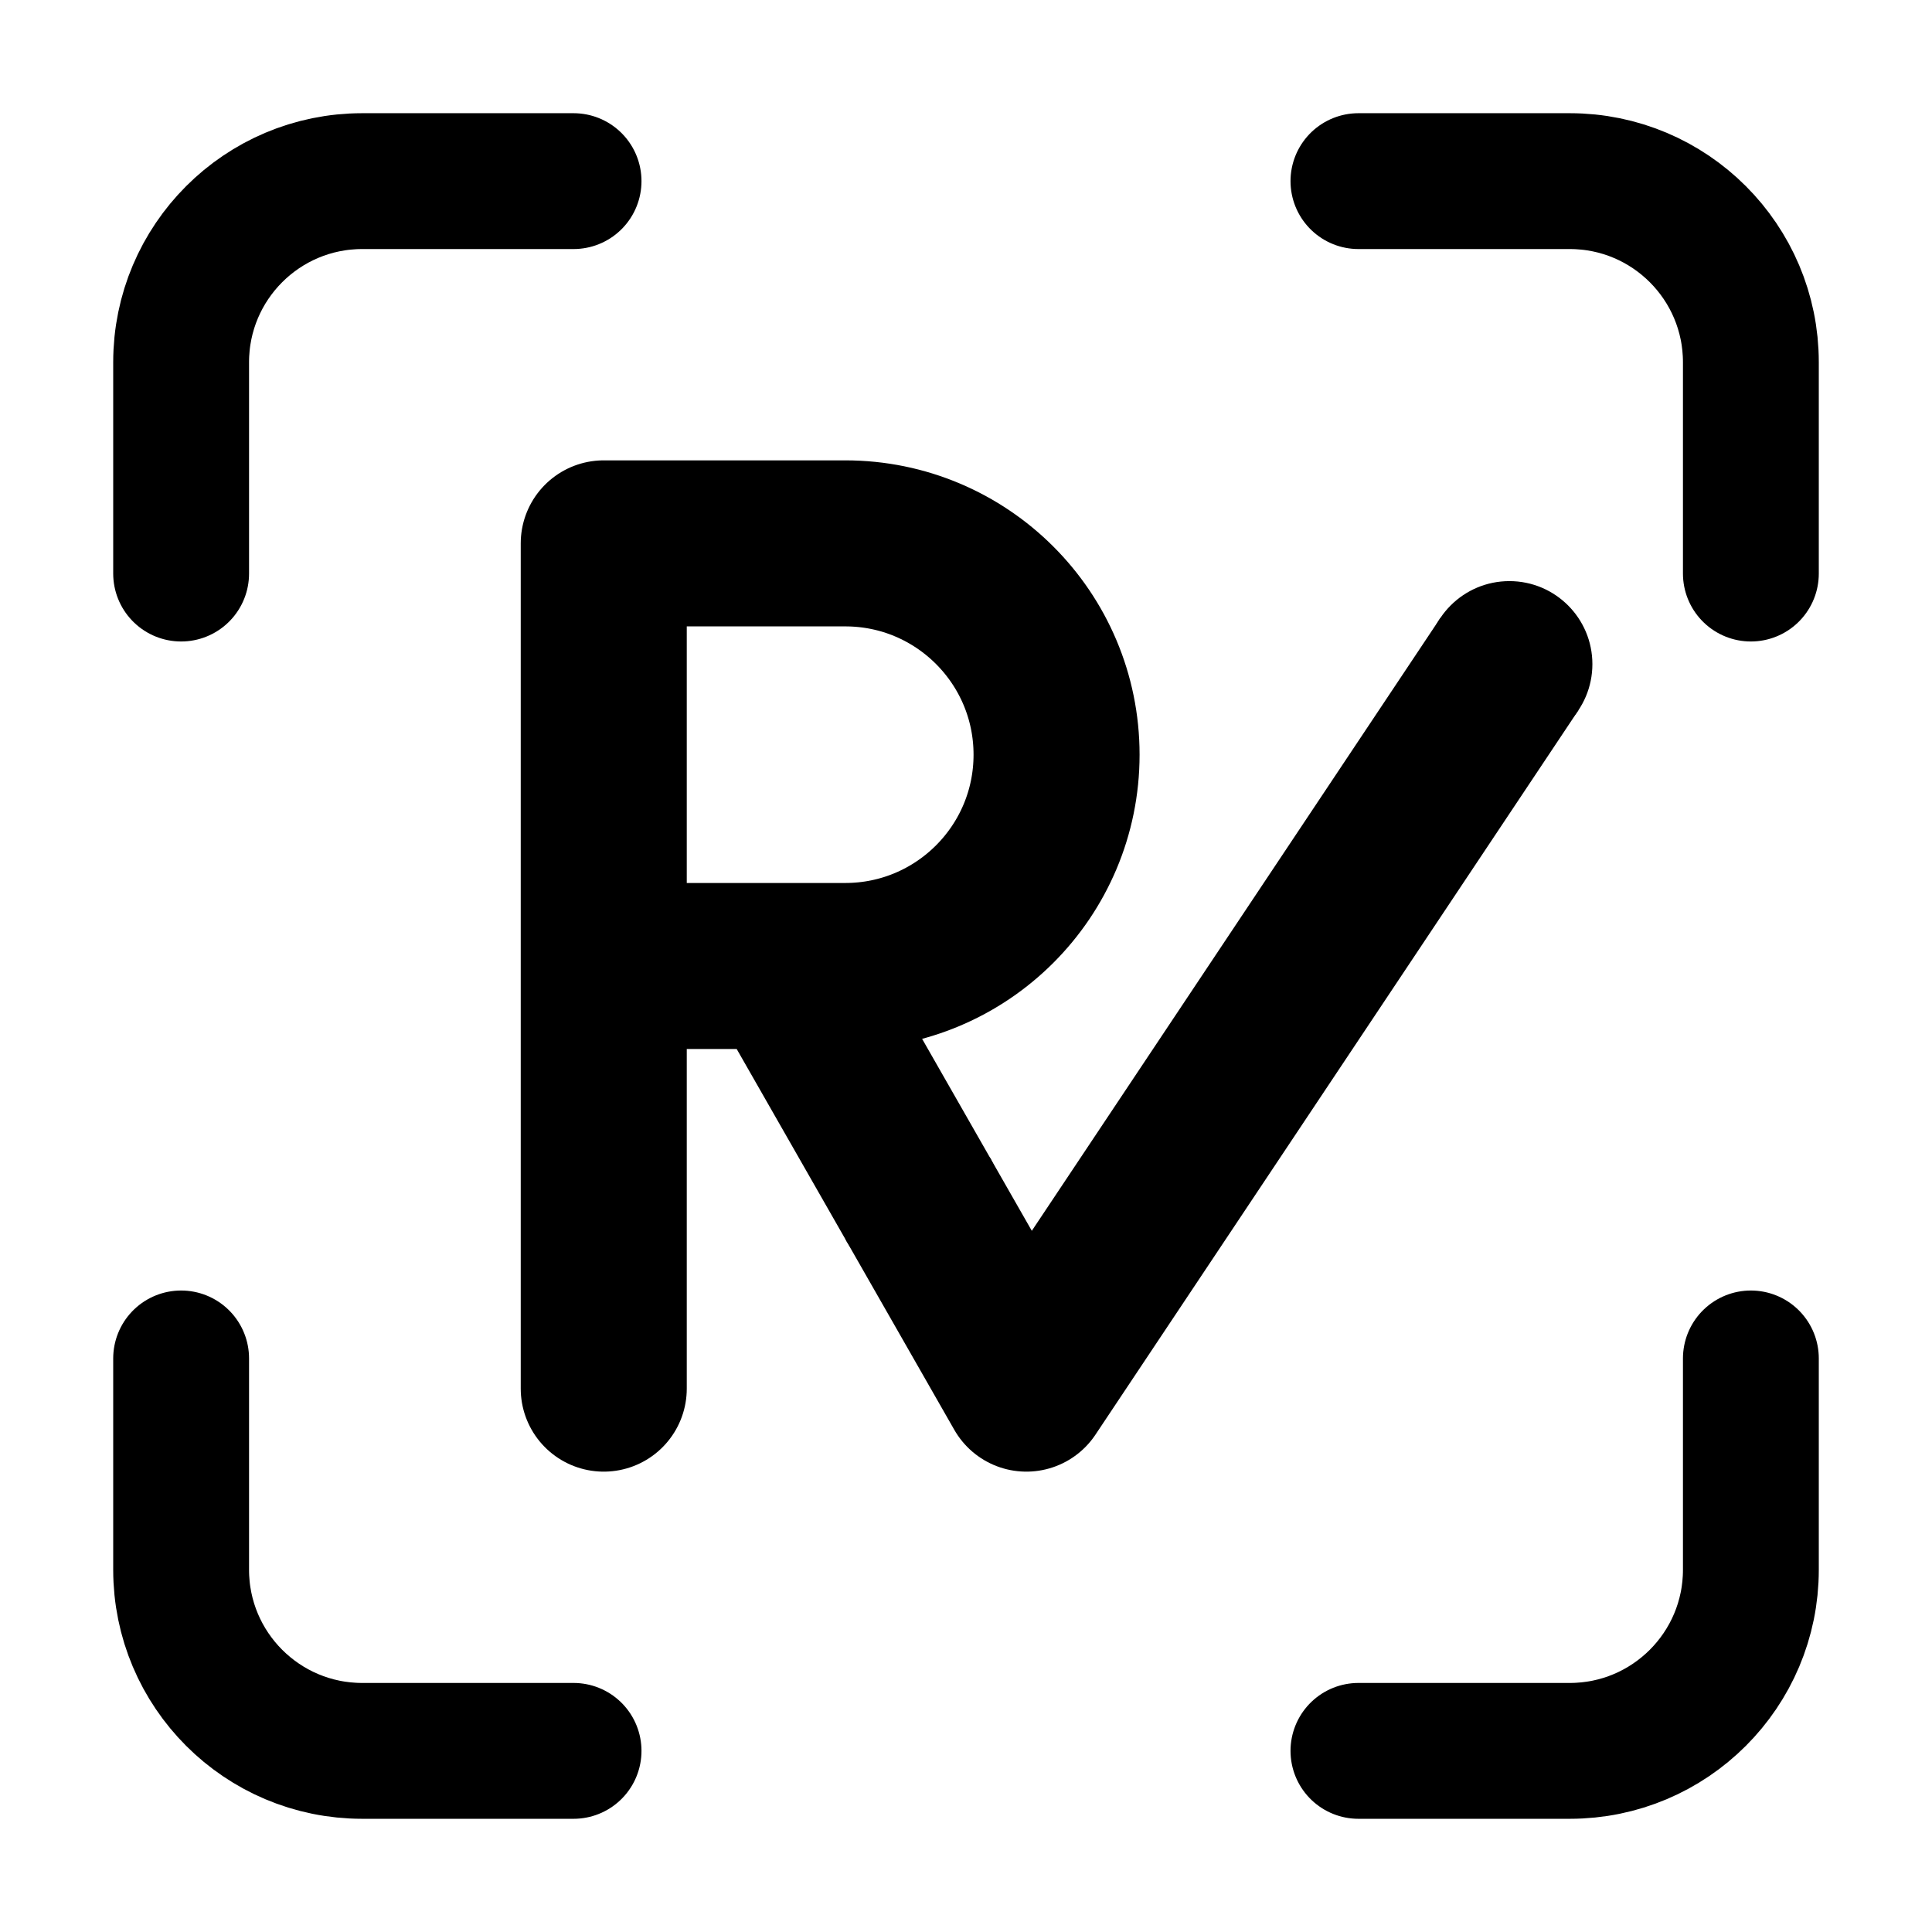
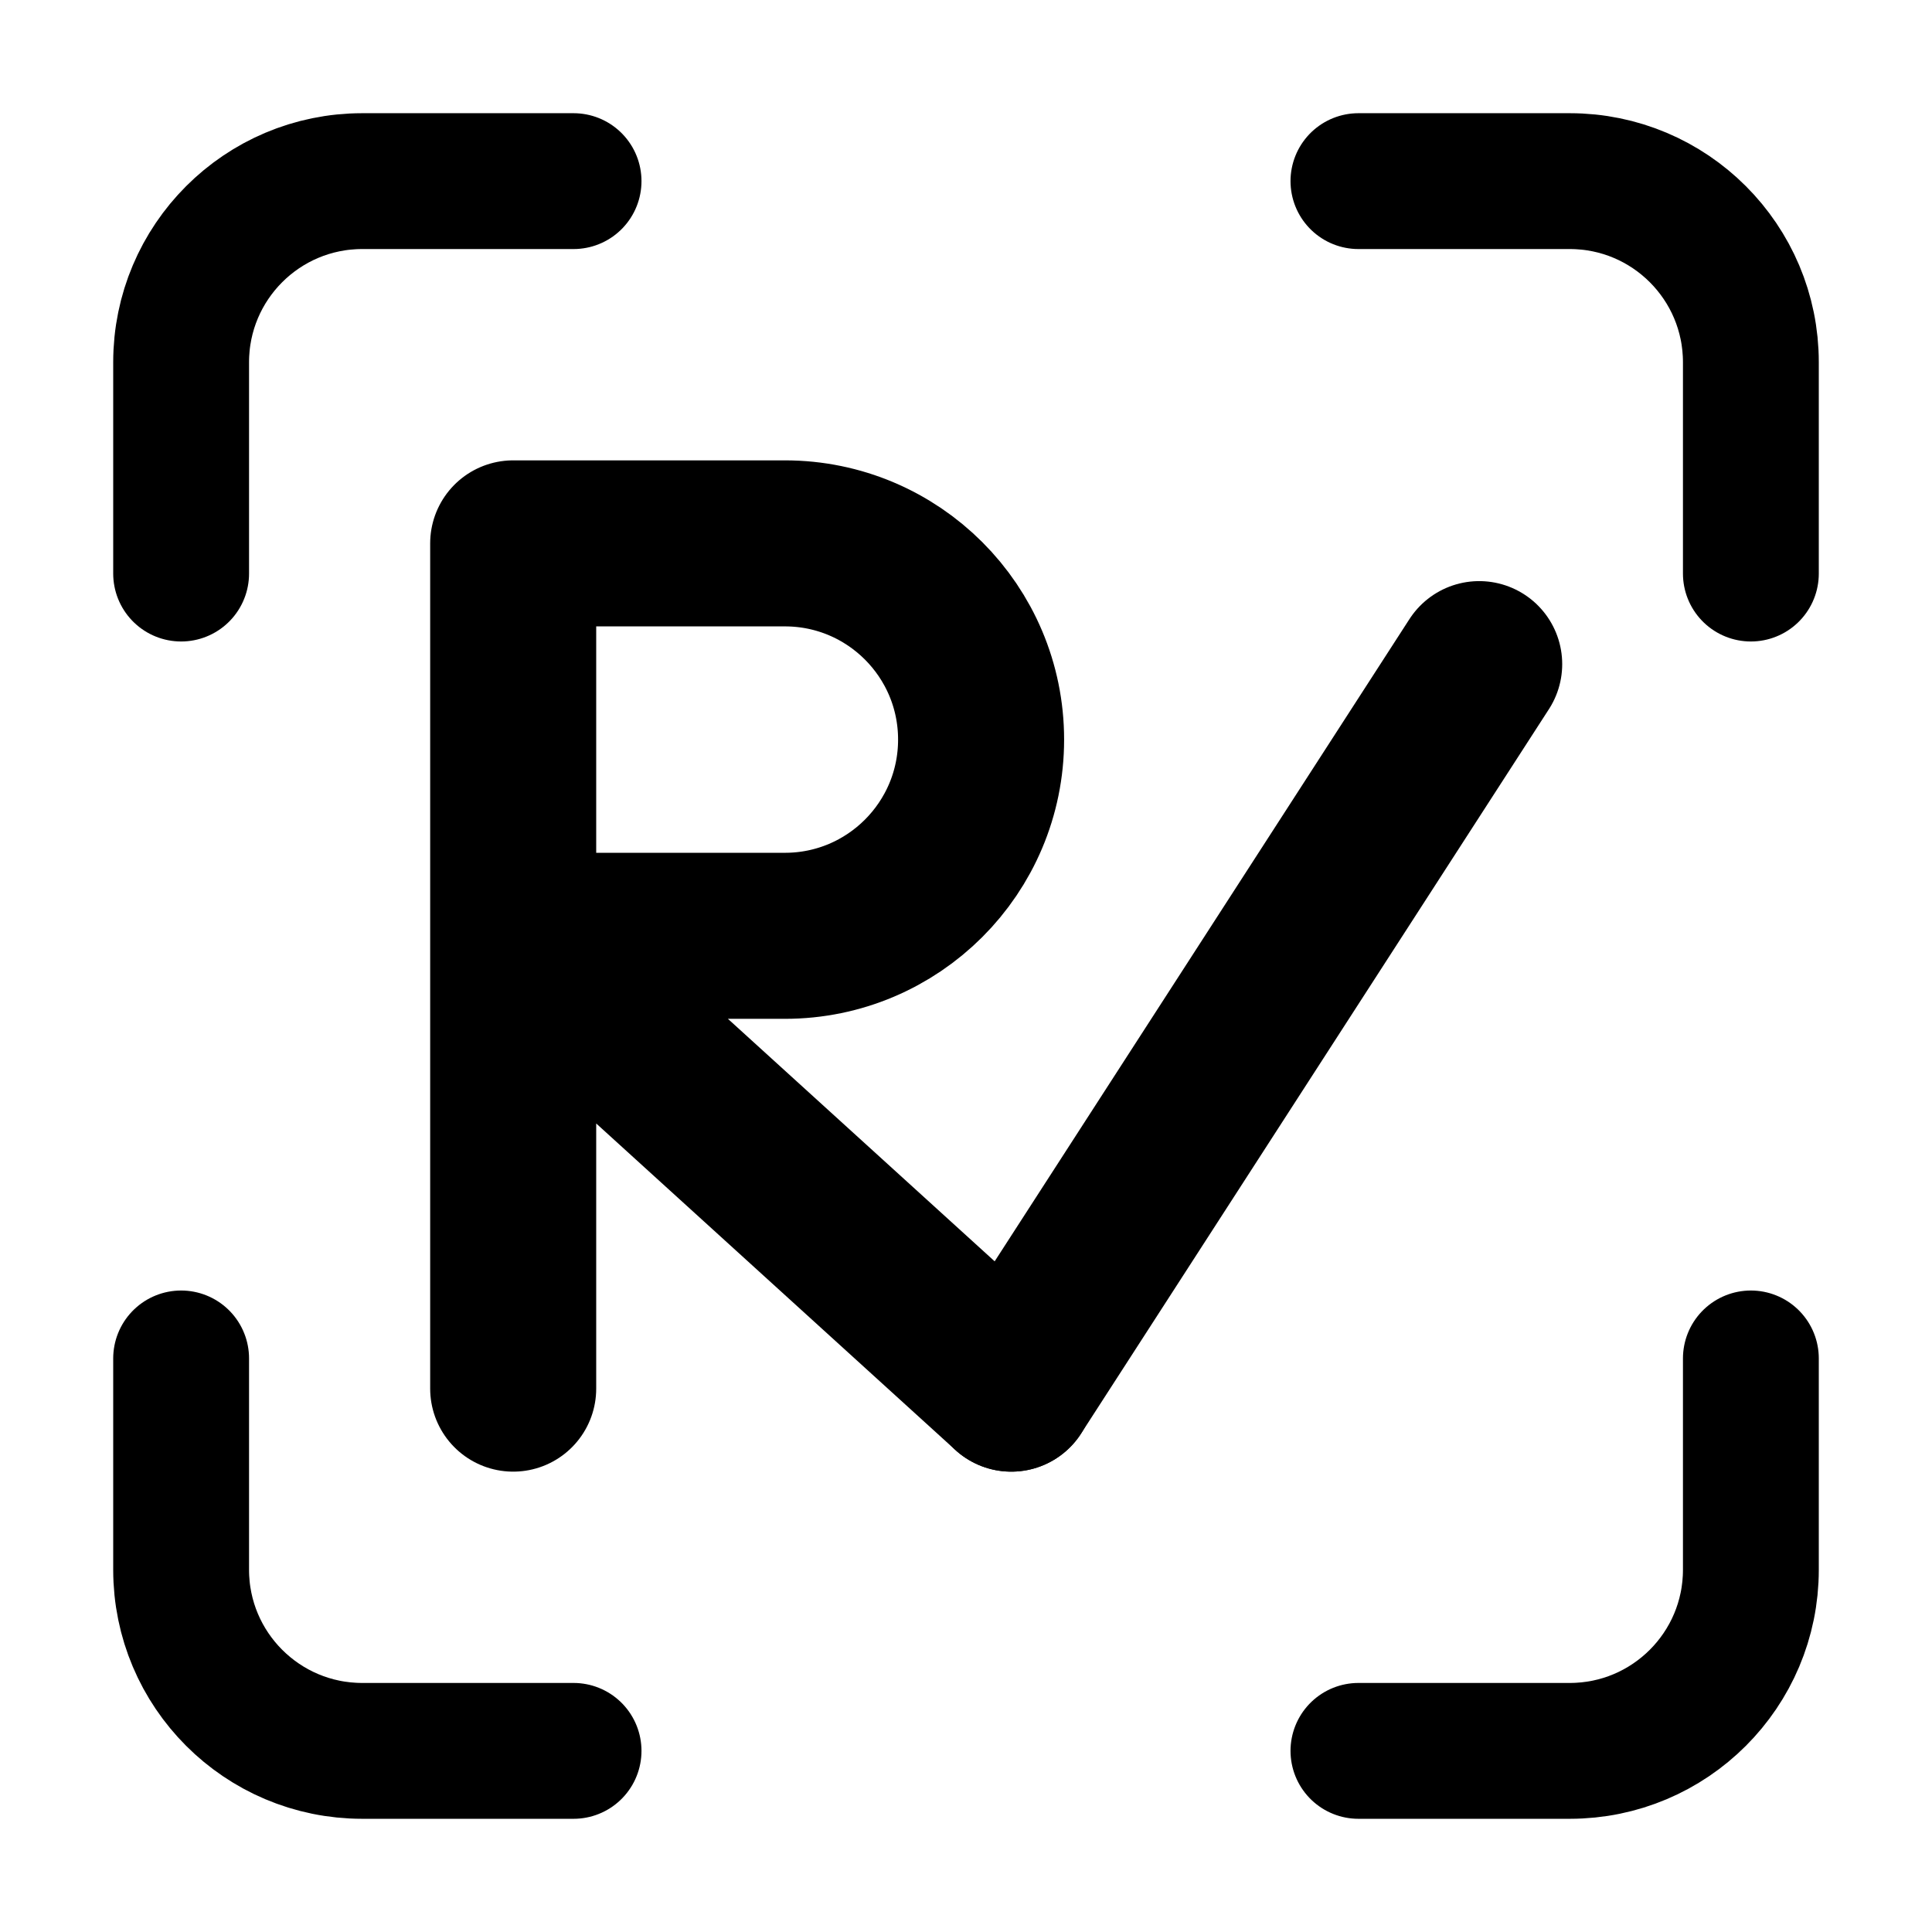
<svg xmlns="http://www.w3.org/2000/svg" viewBox="0 0 64 64" role="img" aria-label="Repeval">
  <path fill="none" stroke="currentColor" stroke-width="4.5" stroke-linecap="round" stroke-linejoin="round" d="M6 19V12a6 6 0 0 1 6-6h7M45 6h7a6 6 0 0 1 6 6v7M58 45v7a6 6 0 0 1-6 6h-7M19 58h-7a6 6 0 0 1-6-6v-7" />
-   <path fill="none" stroke="currentColor" stroke-width="5.5" stroke-linecap="round" stroke-linejoin="round" d="M20 46V18h8a7 7 0 0 1 0 14h-8M26 32L30.4 39.7" />
-   <path fill="none" stroke="currentColor" stroke-width="5.5" stroke-linejoin="round" d="M30.4 39.7L34 46L50 22" />
-   <circle cx="50" cy="22" r="2.75" fill="currentColor" />
+   <path fill="none" stroke="currentColor" stroke-width="5.5" stroke-linecap="round" stroke-linejoin="round" d="M17 46V18h9a6.5 6.5 0 0 1 0 13h-9L33.5 46" />
+   <path fill="none" stroke="currentColor" stroke-width="5.5" stroke-linecap="round" d="M33.5 46L49 22" />
</svg>
